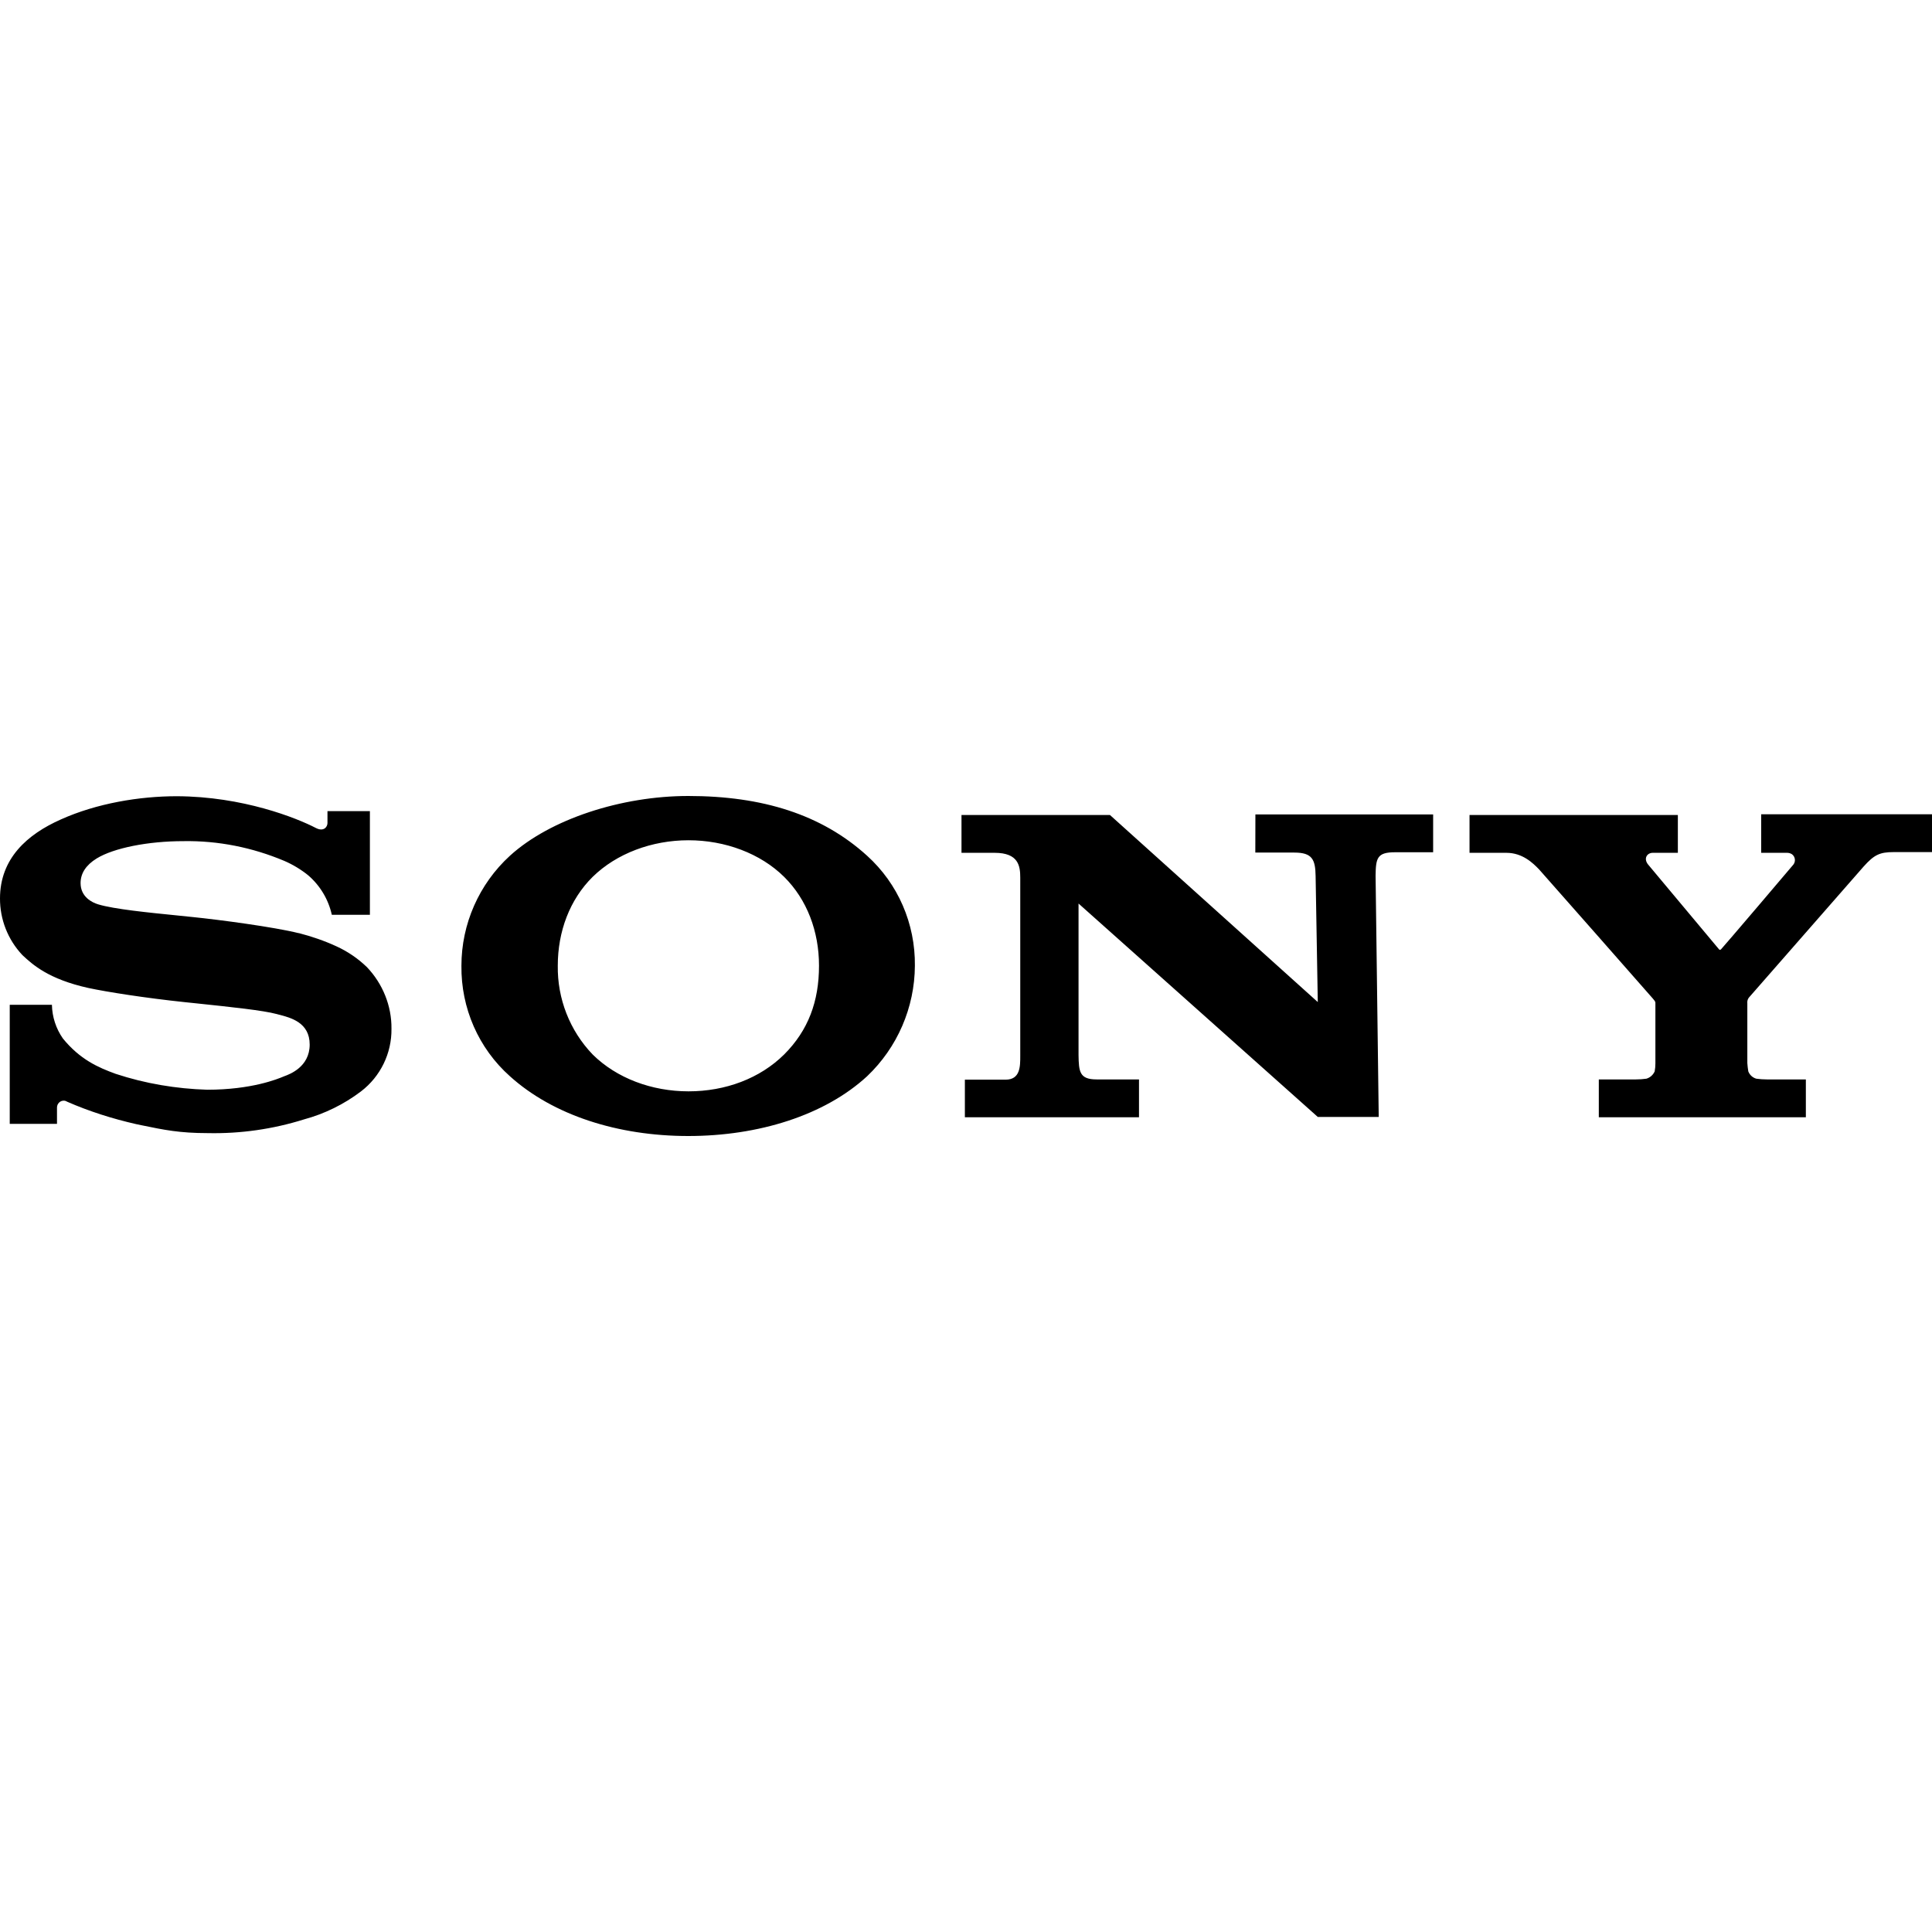
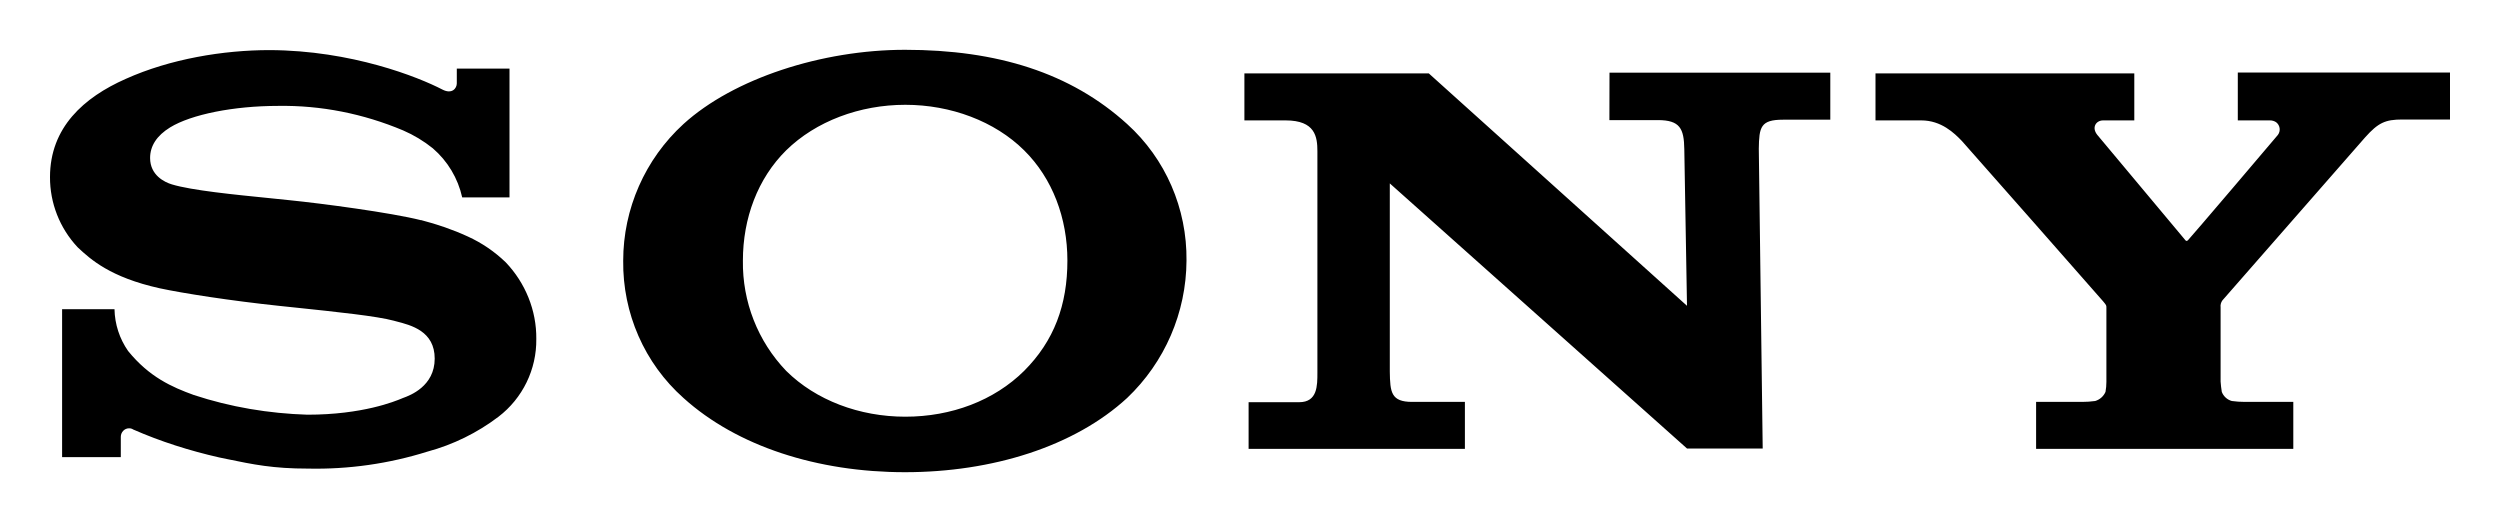
- <svg xmlns="http://www.w3.org/2000/svg" role="img" viewBox="0 0 24 24">
+ <svg xmlns="http://www.w3.org/2000/svg" role="img" viewBox="-0.5 9.39 25 5.22">
  <path d="M8.55 9.888c.921 0 1.657.23 2.221.742.385.348.6.845.594 1.367a1.908 1.908 0 0 1-.594 1.373c-.527.485-1.348.742-2.221.742-.873 0-1.679-.258-2.215-.742-.391-.348-.609-.848-.603-1.373 0-.518.218-1.015.603-1.367.5-.455 1.385-.742 2.215-.742zm.003 3.669c.461 0 .888-.161 1.188-.458.3-.3.433-.66.433-1.103 0-.424-.148-.821-.433-1.103-.294-.291-.733-.455-1.188-.455s-.894.164-1.191.455c-.285.282-.433.679-.433 1.103-.006.409.148.806.433 1.103.297.294.733.458 1.191.458zm-4.842-1.966c.161.042.315.094.467.164a1.352 1.352 0 0 1 .379.258c.197.206.309.482.306.766a.964.964 0 0 1-.379.779 2.066 2.066 0 0 1-.709.348 3.723 3.723 0 0 1-1.194.17c-.352 0-.547-.041-.814-.096l-.077-.016c-.294-.067-.582-.158-.858-.279a.07.07 0 0 0-.042-.012c-.045 0-.082.039-.082.085v.203H.121v-1.479h.524a.756.756 0 0 0 .136.418c.212.261.439.361.657.44.367.121.751.185 1.136.197.553 0 .876-.134.946-.163l.009-.004.006-.002c.062-.023.312-.114.312-.392 0-.274-.234-.334-.387-.373l-.022-.006c-.171-.046-.562-.087-.99-.132l-.153-.016c-.485-.051-.97-.127-1.197-.176-.498-.11-.694-.292-.816-.405l-.008-.008A1.019 1.019 0 0 1 0 11.161c0-.497.339-.797.757-.982.445-.2.976-.288 1.439-.288.821.003 1.488.27 1.727.394.097.051.145-.012.145-.061v-.148h.527v1.288h-.473a.906.906 0 0 0-.294-.491 1.289 1.289 0 0 0-.297-.179c-.397-.167-.821-.252-1.251-.245-.442 0-.867.085-1.079.215-.133.082-.2.185-.2.306 0 .173.145.242.218.264.197.06.633.103.972.137.074.007.143.014.204.021.327.033 1.012.124 1.315.2zm18.167-.997v-.479H24v.47h-.476c-.173 0-.242.033-.373.179l-1.427 1.63a.098.098 0 0 0-.018.07v.742a1.106 1.106 0 0 0 .012.103.15.15 0 0 0 .1.091.937.937 0 0 0 .13.009h.485v.47h-2.572v-.47h.461a.934.934 0 0 0 .13-.009.163.163 0 0 0 .103-.091.563.563 0 0 0 .009-.1v-.742c0-.024 0-.024-.033-.064a606.759 606.759 0 0 0-1.412-1.603c-.076-.079-.206-.206-.406-.206h-.458v-.47h2.588v.47h-.312c-.07 0-.118.07-.058.145 0 0 .87 1.039.879 1.051.009.012.015.012.027.003.012-.009.894-1.045.9-1.054a.091.091 0 0 0-.018-.127.11.11 0 0 0-.061-.018zm-6.284-.003h.485c.221 0 .261.085.264.291l.027 1.566-2.582-2.324H11.944v.47h.412c.297 0 .318.164.318.309v2.214c0.0.129.001.295-.182.295h-.506v.467h2.163v-.47h-.527c-.212 0-.221-.097-.224-.303v-1.882l2.972 2.651h.757l-.039-2.997c.003-.218.018-.291.242-.291h.473v-.47H15.595Z" />
</svg>
